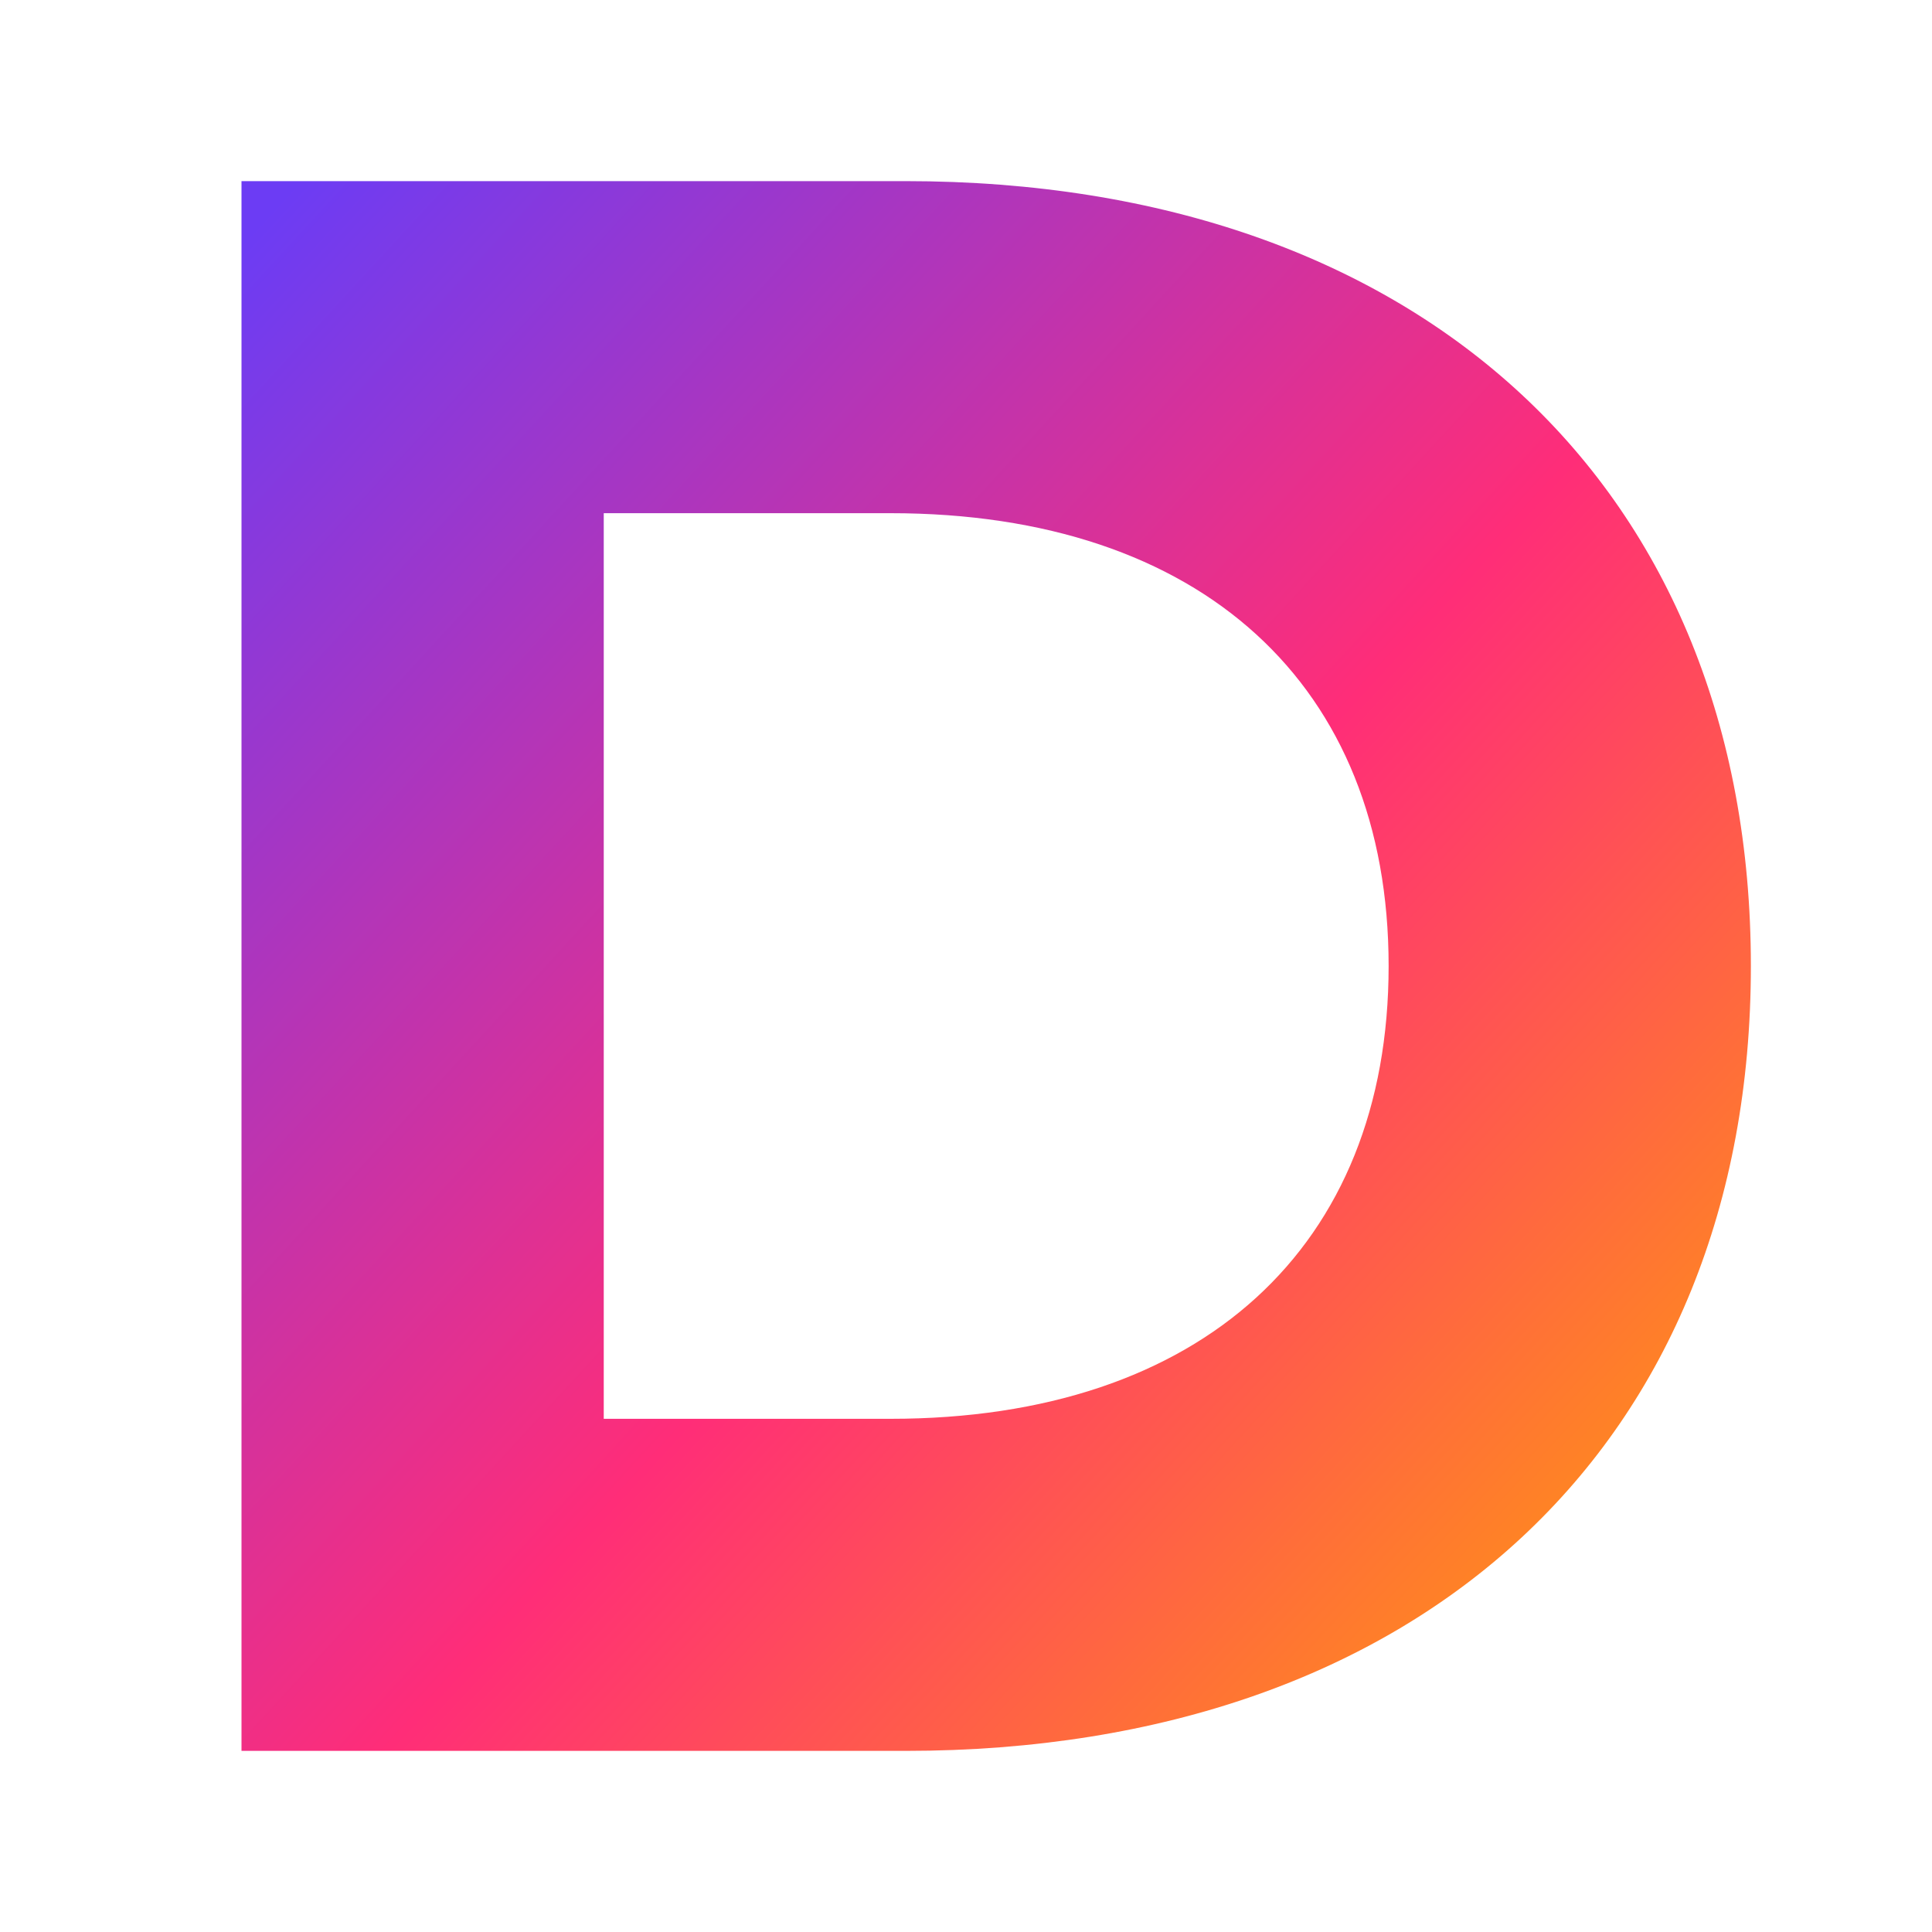
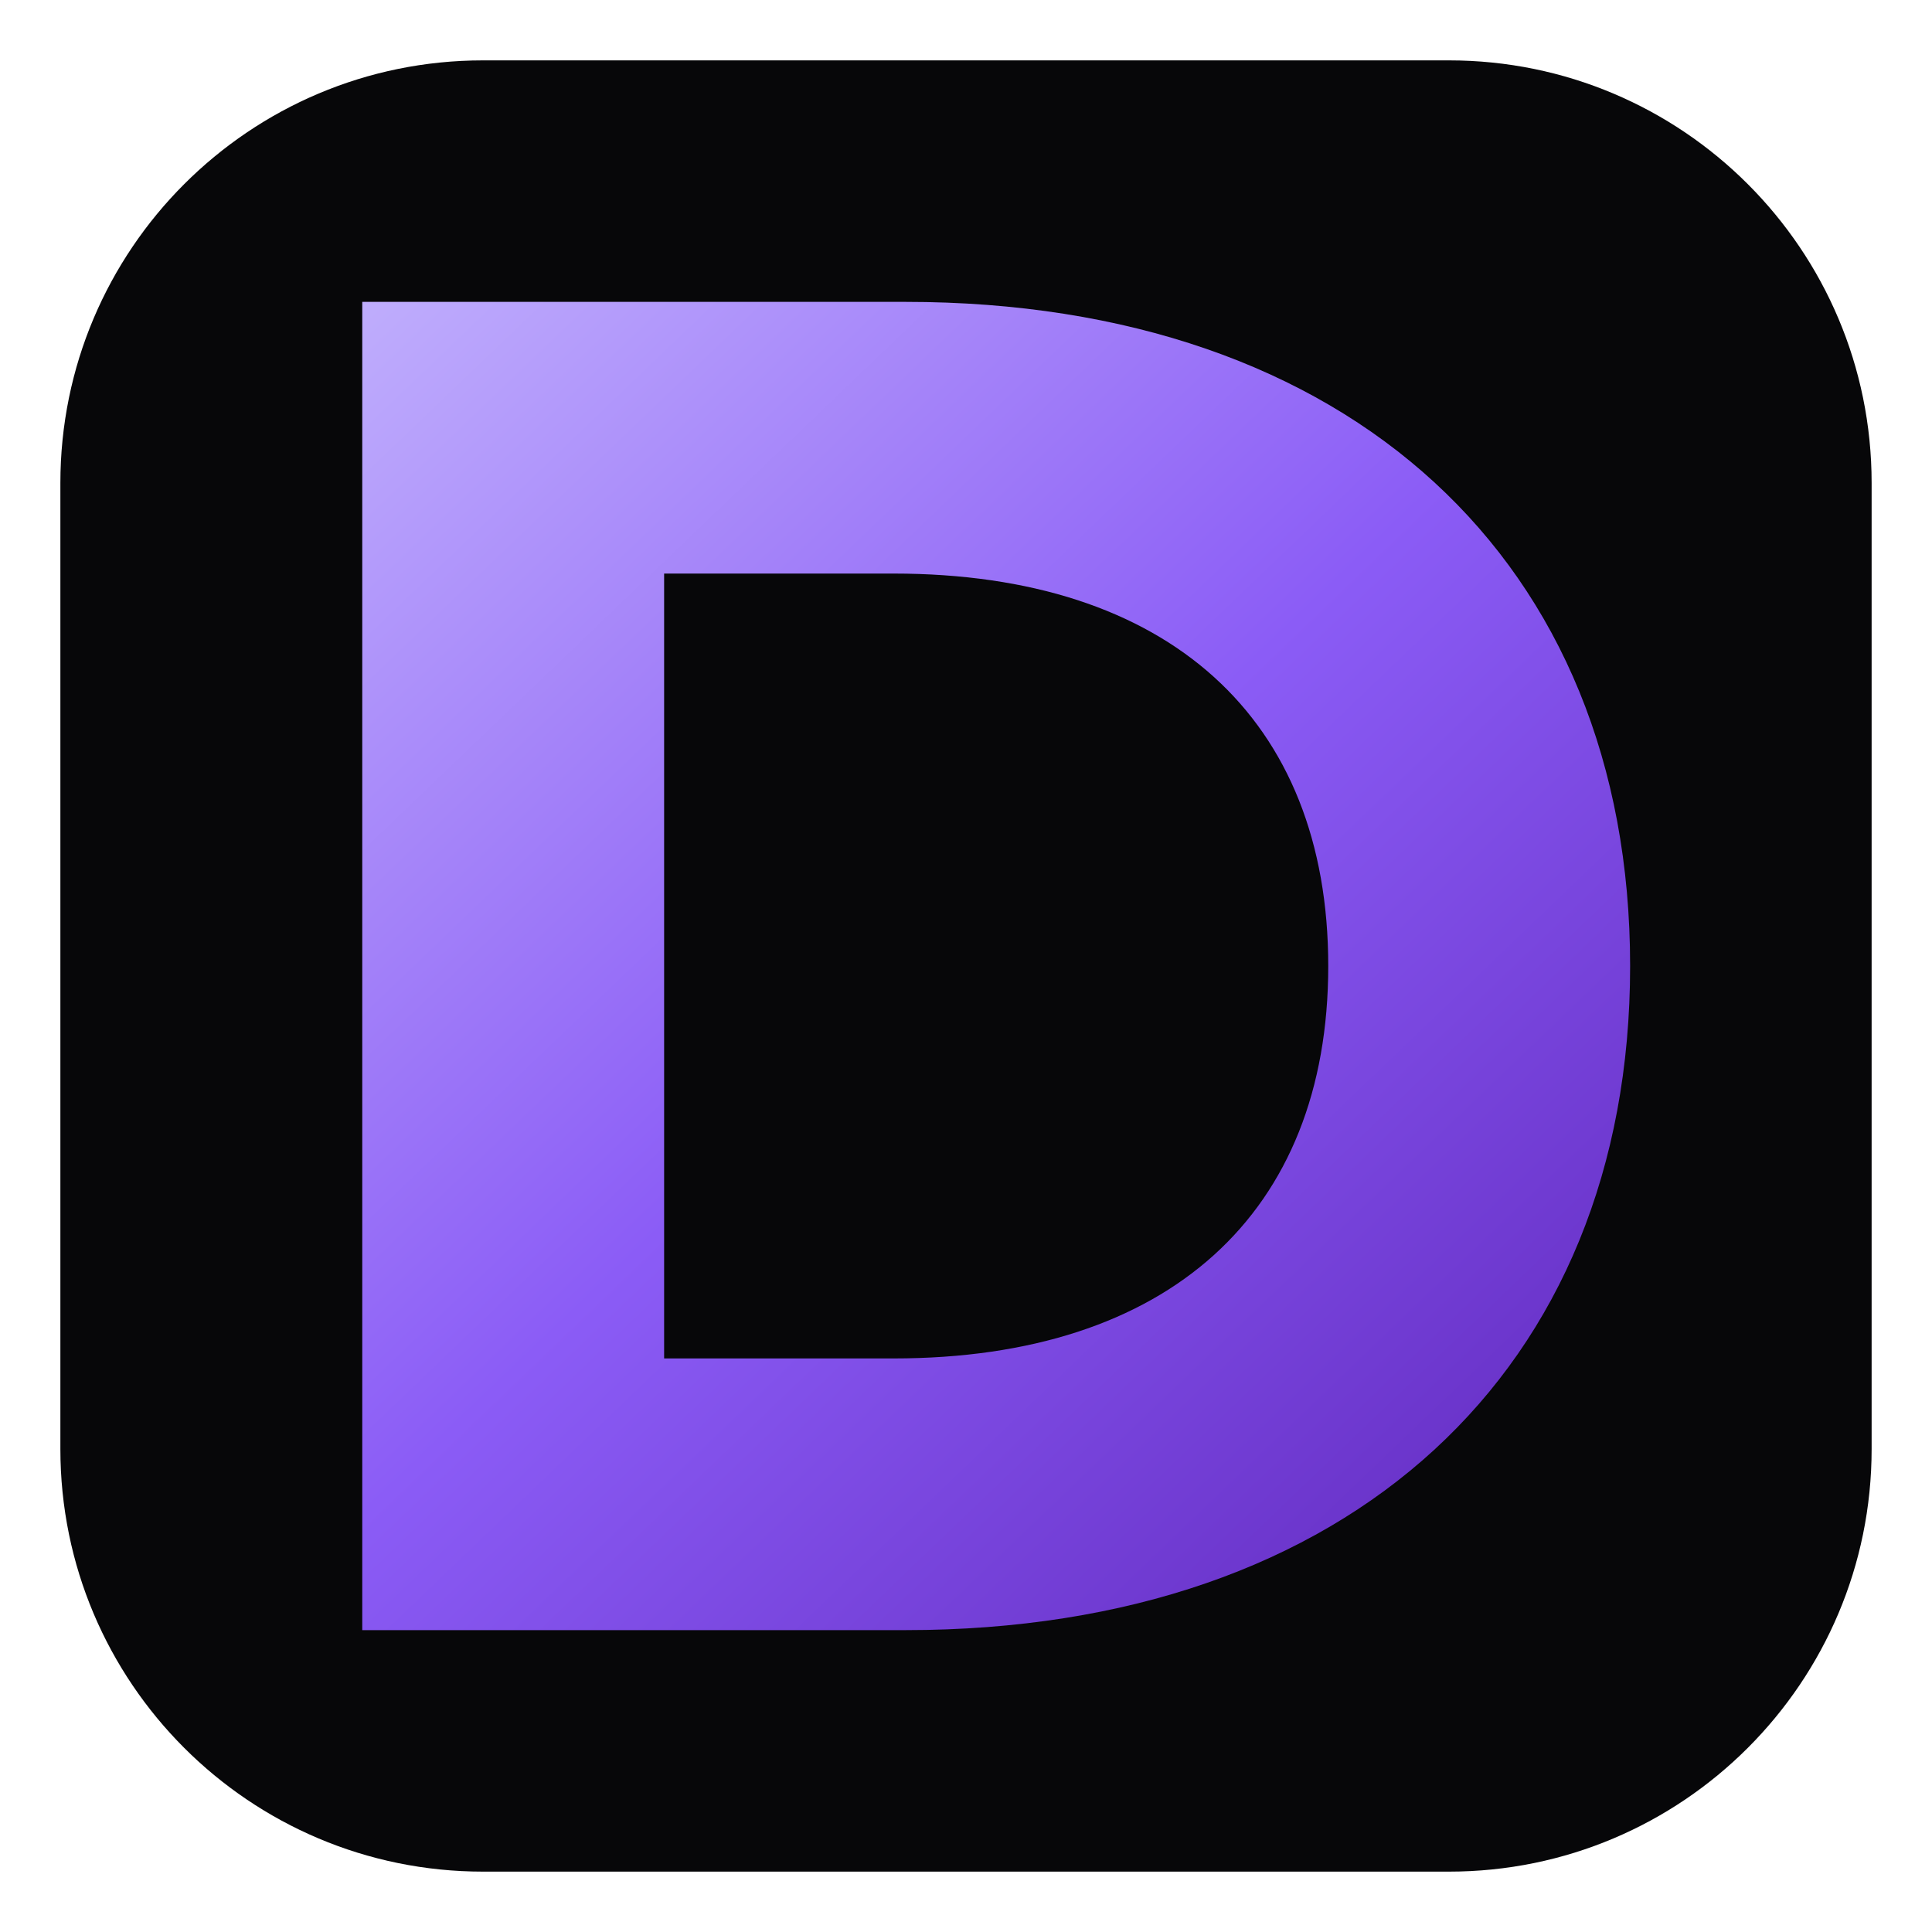
<svg xmlns="http://www.w3.org/2000/svg" viewBox="0 0 64 64" role="img" aria-labelledby="favicon-title">
  <defs>
-     <linearGradient id="favicon-grad-1" x1="8" y1="8" x2="58" y2="54" gradientUnits="userSpaceOnUse">
-       <stop offset="0" stop-color="#6C3CF4" />
-       <stop offset="0.55" stop-color="#FF2D78" />
-       <stop offset="1" stop-color="#FF9F0A" />
+     <linearGradient id="favicon-purple-1" x1="10" y1="8" x2="56" y2="56" gradientUnits="userSpaceOnUse">
+       <stop stop-color="#C4B5FD" />
+       <stop offset="0.48" stop-color="#8B5CF6" />
+       <stop offset="1" stop-color="#5B21B6" />
    </linearGradient>
  </defs>
-   <path fill="url(#favicon-grad-1)" fill-rule="evenodd" d="M8 6h22c17.1 0 28 10.2 28 26S47.1 58 30 58H8V6Zm12 11v30h9.5C39.8 47 46 41.3 46 32s-6.2-15-16.5-15H20Z" />
+   <rect x="2" y="2" width="60" height="60" rx="14" fill="#070709" />
+   <path fill="url(#favicon-purple-1)" fill-rule="evenodd" d="M12 10h18c14.7 0 24 8.6 24 22s-9.3 22-24 22H12V10Zm10 9v26h7.6C38.7 45 44 40.2 44 32s-5.3-13-14.4-13H22Z" />
</svg>
